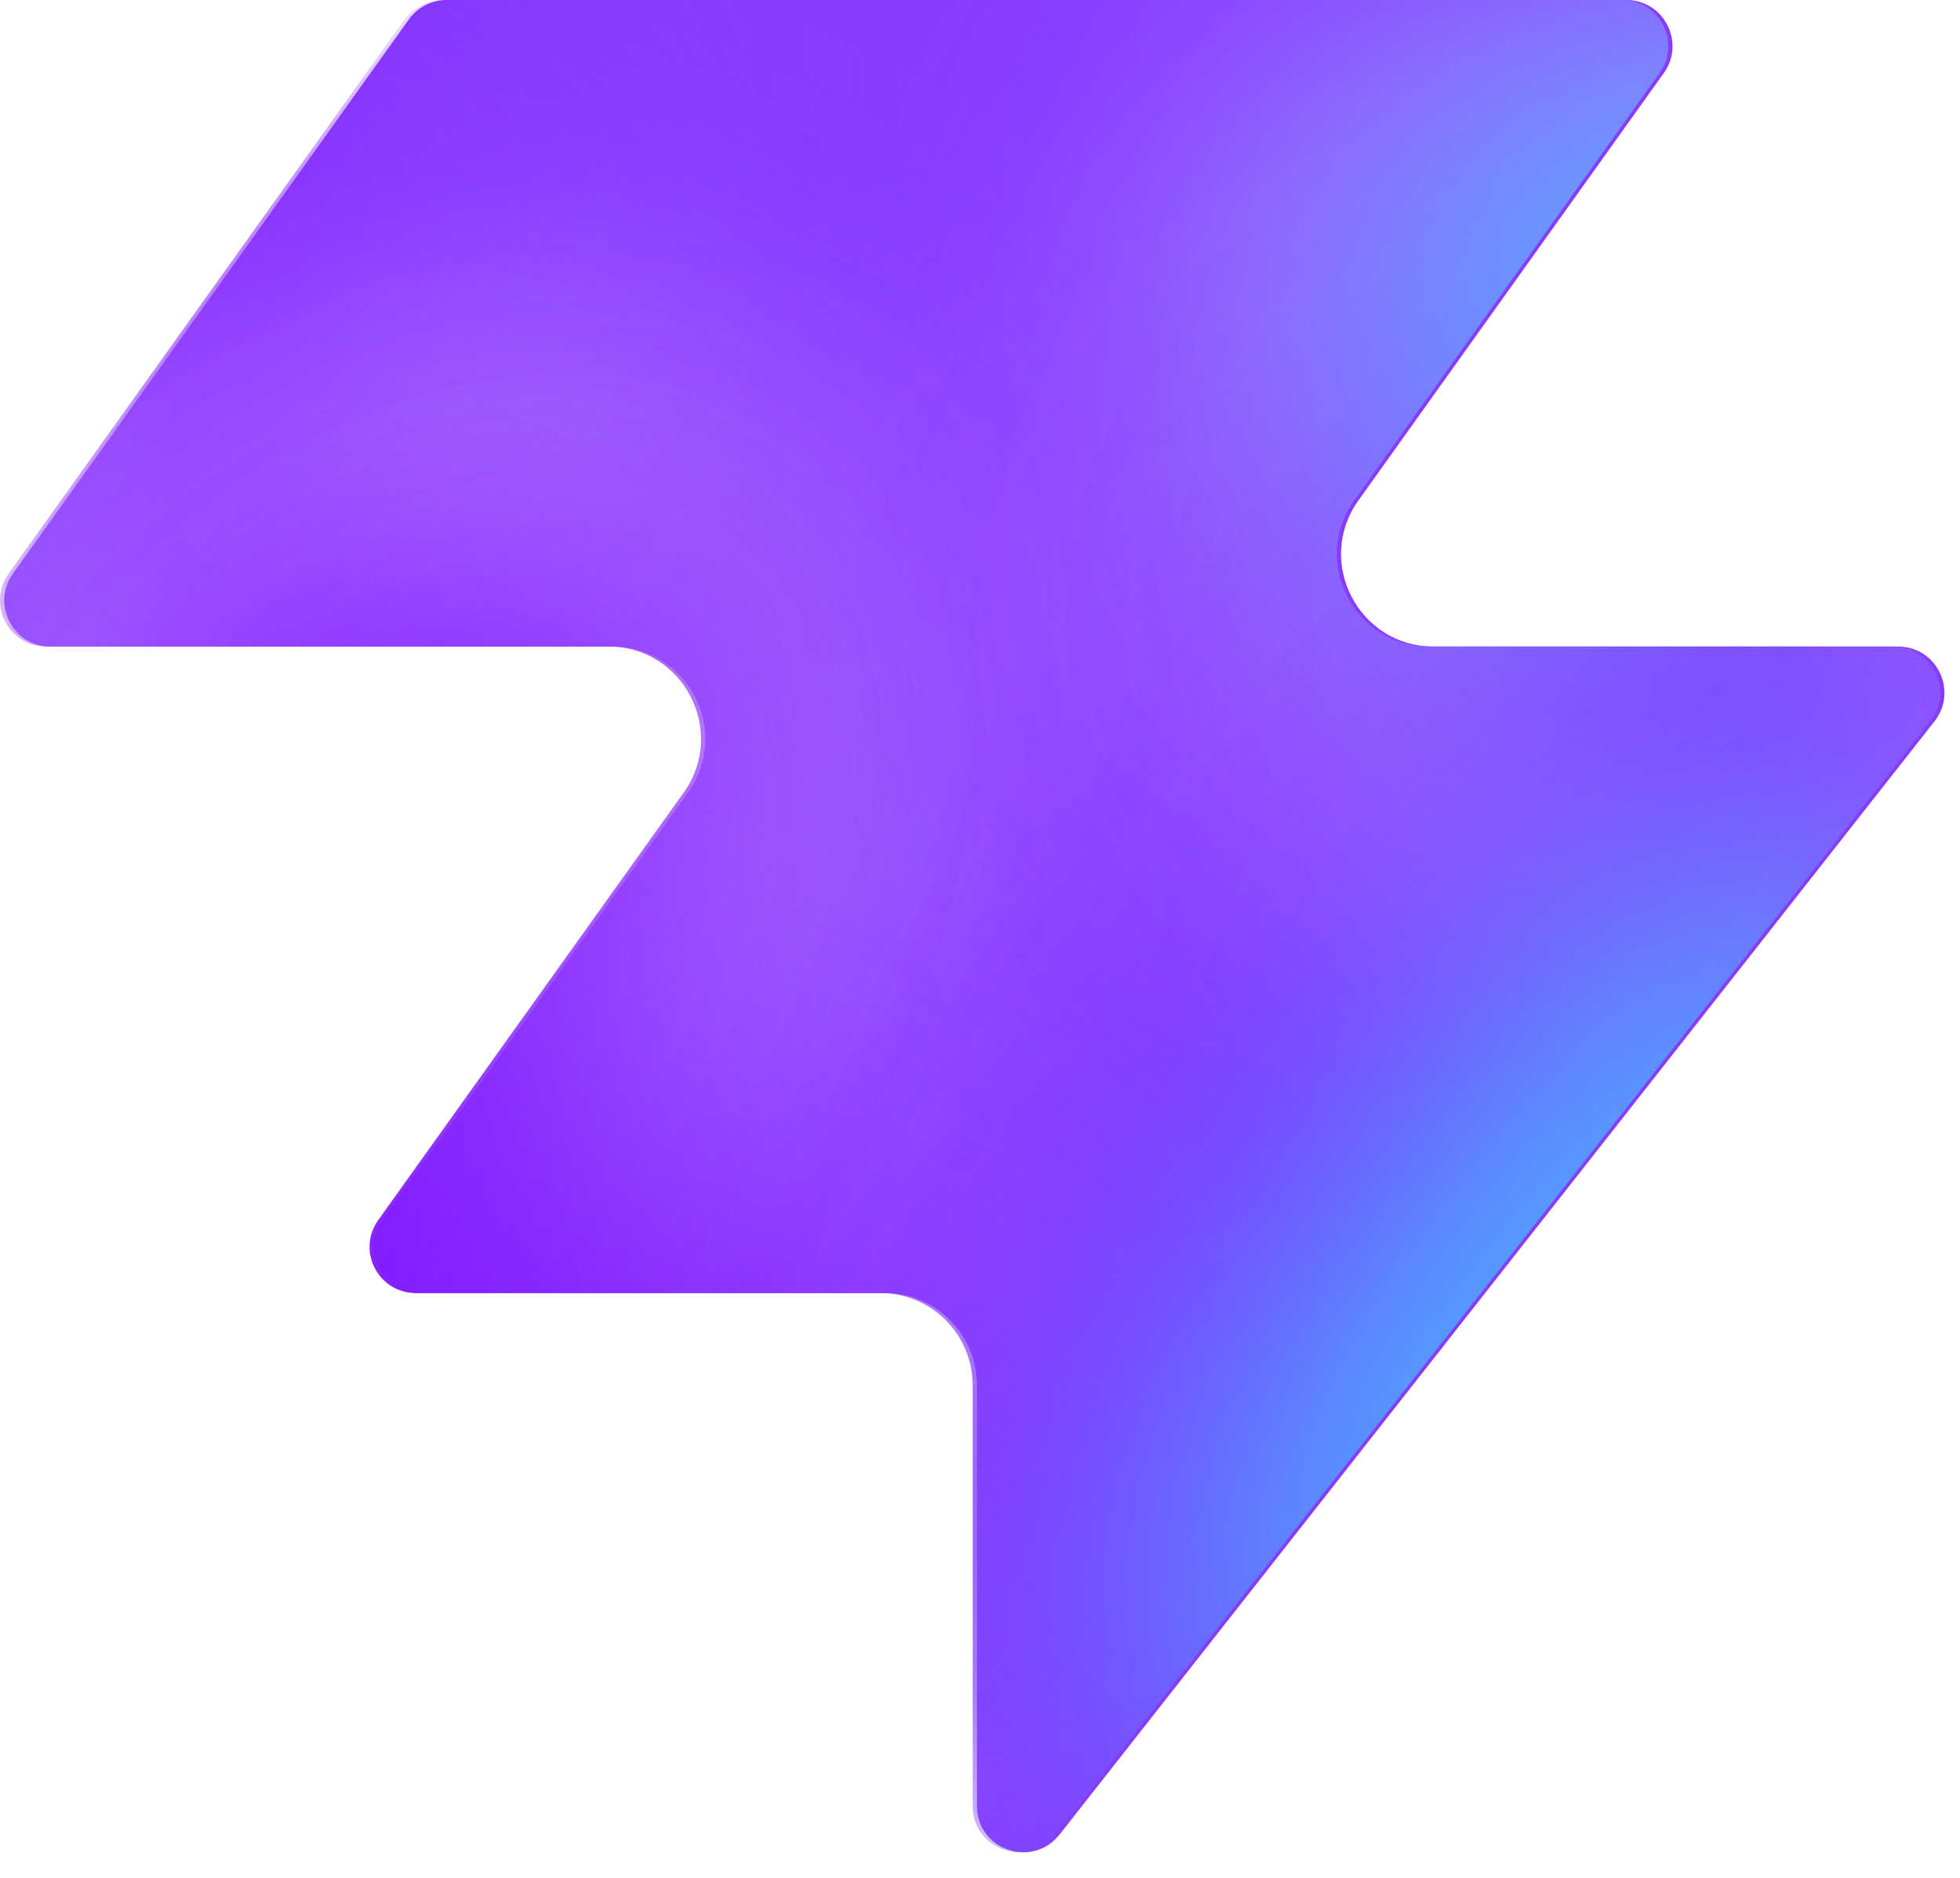
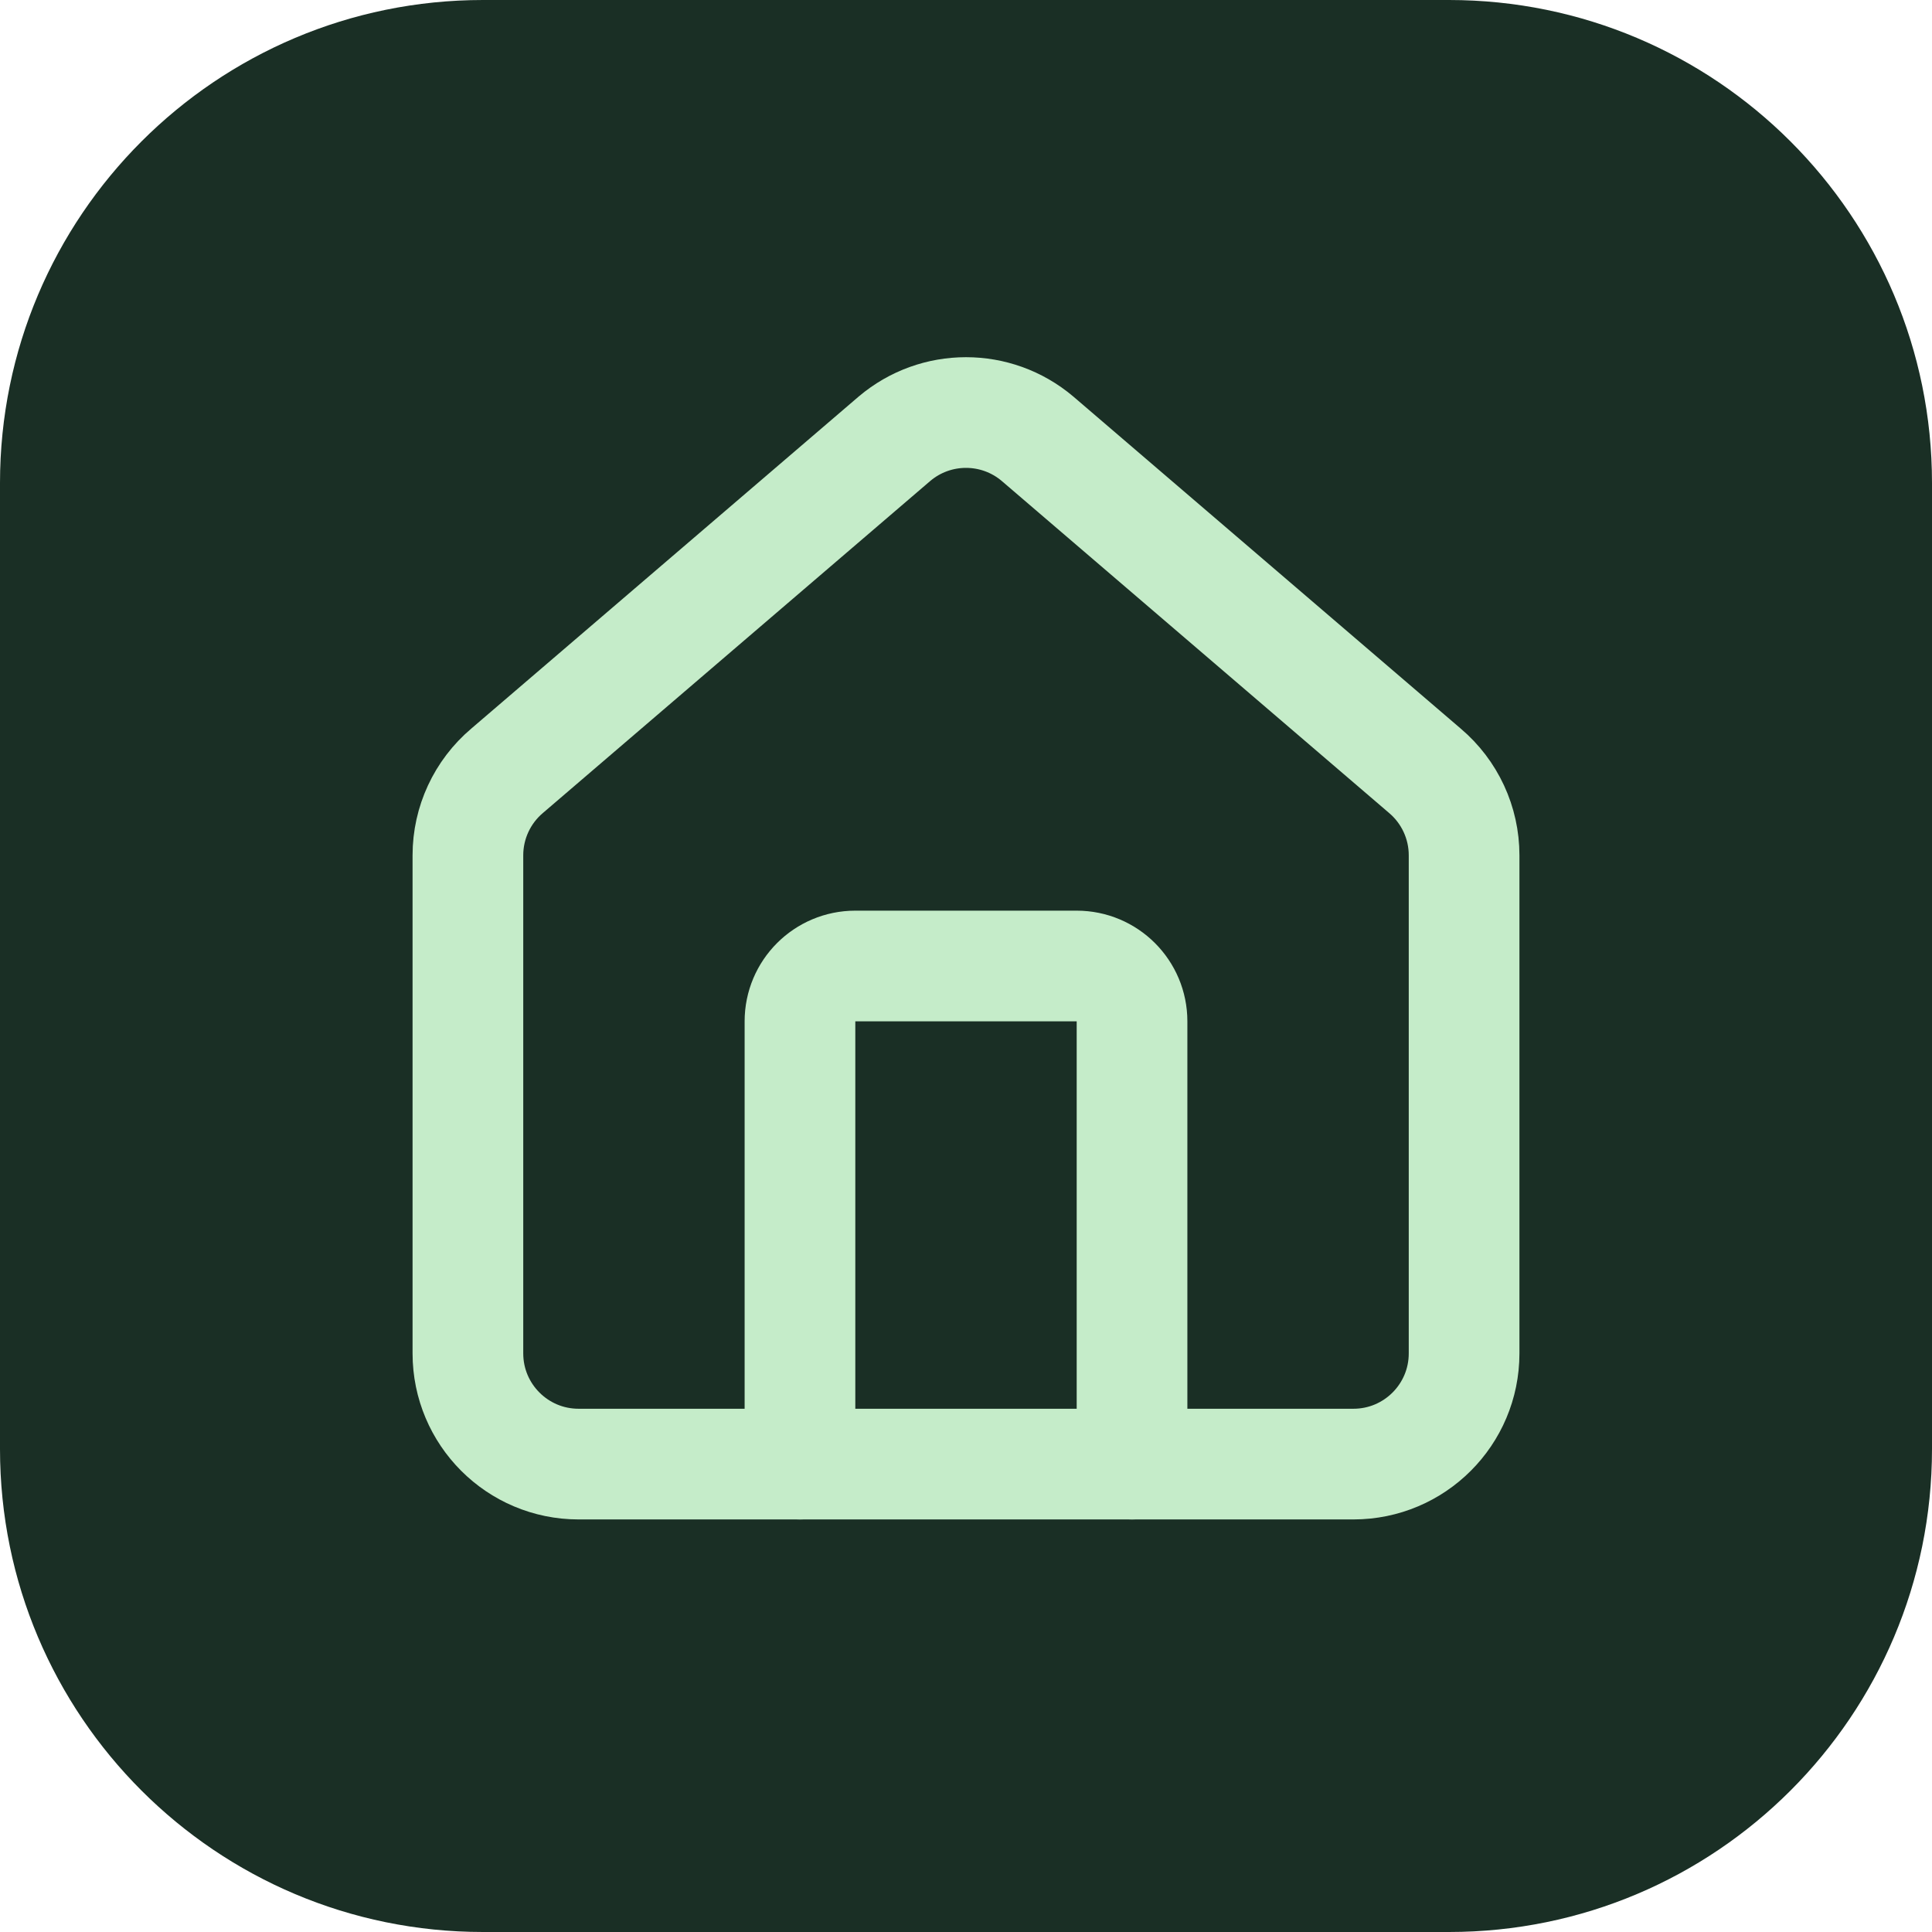
- <svg xmlns="http://www.w3.org/2000/svg" width="48" height="46" fill="none" viewBox="0 0 48 46">
-   <path fill="#863bff" d="M25.946 44.938c-.664.845-2.021.375-2.021-.698V33.937a2.26 2.26 0 0 0-2.262-2.262H10.287c-.92 0-1.456-1.04-.92-1.788l7.48-10.471c1.07-1.497 0-3.578-1.842-3.578H1.237c-.92 0-1.456-1.04-.92-1.788L10.013.474c.214-.297.556-.474.92-.474h28.894c.92 0 1.456 1.04.92 1.788l-7.48 10.471c-1.07 1.498 0 3.579 1.842 3.579h11.377c.943 0 1.473 1.088.89 1.83L25.947 44.94z" style="fill:#863bff;fill:color(display-p3 .525 .23 1);fill-opacity:1" />
-   <mask id="a" width="48" height="46" x="0" y="0" maskUnits="userSpaceOnUse" style="mask-type:alpha">
-     <path fill="#000" d="M25.842 44.938c-.664.844-2.021.375-2.021-.698V33.937a2.26 2.26 0 0 0-2.262-2.262H10.183c-.92 0-1.456-1.04-.92-1.788l7.48-10.471c1.07-1.498 0-3.579-1.842-3.579H1.133c-.92 0-1.456-1.04-.92-1.787L9.91.473c.214-.297.556-.474.92-.474h28.894c.92 0 1.456 1.04.92 1.788l-7.48 10.471c-1.07 1.498 0 3.578 1.842 3.578h11.377c.943 0 1.473 1.088.89 1.832L25.843 44.94z" style="fill:#000;fill-opacity:1" />
-   </mask>
-   <g mask="url(#a)">
-     <g filter="url(#b)">
-       <ellipse cx="5.508" cy="14.704" fill="#ede6ff" rx="5.508" ry="14.704" style="fill:#ede6ff;fill:color(display-p3 .927 .903 1);fill-opacity:1" transform="matrix(.00324 1 1 -.00324 -4.47 31.516)" />
-     </g>
-     <g filter="url(#c)">
-       <ellipse cx="10.399" cy="29.851" fill="#ede6ff" rx="10.399" ry="29.851" style="fill:#ede6ff;fill:color(display-p3 .927 .903 1);fill-opacity:1" transform="matrix(.00324 1 1 -.00324 -39.328 7.883)" />
-     </g>
-     <g filter="url(#d)">
-       <ellipse cx="5.508" cy="30.487" fill="#7e14ff" rx="5.508" ry="30.487" style="fill:#7e14ff;fill:color(display-p3 .492 .077 1);fill-opacity:1" transform="rotate(89.814 -25.913 -14.639)scale(1 -1)" />
-     </g>
-     <g filter="url(#e)">
-       <ellipse cx="5.508" cy="30.599" fill="#7e14ff" rx="5.508" ry="30.599" style="fill:#7e14ff;fill:color(display-p3 .492 .077 1);fill-opacity:1" transform="rotate(89.814 -32.644 -3.334)scale(1 -1)" />
-     </g>
-     <g filter="url(#f)">
-       <ellipse cx="5.508" cy="30.599" fill="#7e14ff" rx="5.508" ry="30.599" style="fill:#7e14ff;fill:color(display-p3 .492 .077 1);fill-opacity:1" transform="matrix(.00324 1 1 -.00324 -34.34 30.47)" />
-     </g>
-     <g filter="url(#g)">
-       <ellipse cx="14.072" cy="22.078" fill="#ede6ff" rx="14.072" ry="22.078" style="fill:#ede6ff;fill:color(display-p3 .927 .903 1);fill-opacity:1" transform="rotate(93.35 24.506 48.493)scale(-1 1)" />
-     </g>
-     <g filter="url(#h)">
-       <ellipse cx="3.47" cy="21.501" fill="#7e14ff" rx="3.47" ry="21.501" style="fill:#7e14ff;fill:color(display-p3 .492 .077 1);fill-opacity:1" transform="rotate(89.009 28.708 47.59)scale(-1 1)" />
-     </g>
-     <g filter="url(#i)">
-       <ellipse cx="3.47" cy="21.501" fill="#7e14ff" rx="3.47" ry="21.501" style="fill:#7e14ff;fill:color(display-p3 .492 .077 1);fill-opacity:1" transform="rotate(89.009 28.708 47.59)scale(-1 1)" />
-     </g>
-     <g filter="url(#j)">
-       <ellipse cx=".387" cy="8.972" fill="#7e14ff" rx="4.407" ry="29.108" style="fill:#7e14ff;fill:color(display-p3 .492 .077 1);fill-opacity:1" transform="rotate(39.51 .387 8.972)" />
-     </g>
-     <g filter="url(#k)">
-       <ellipse cx="47.523" cy="-6.092" fill="#7e14ff" rx="4.407" ry="29.108" style="fill:#7e14ff;fill:color(display-p3 .492 .077 1);fill-opacity:1" transform="rotate(37.892 47.523 -6.092)" />
-     </g>
-     <g filter="url(#l)">
-       <ellipse cx="41.412" cy="6.333" fill="#47bfff" rx="5.971" ry="9.665" style="fill:#47bfff;fill:color(display-p3 .28 .748 1);fill-opacity:1" transform="rotate(37.892 41.412 6.333)" />
-     </g>
-     <g filter="url(#m)">
-       <ellipse cx="-1.879" cy="38.332" fill="#7e14ff" rx="4.407" ry="29.108" style="fill:#7e14ff;fill:color(display-p3 .492 .077 1);fill-opacity:1" transform="rotate(37.892 -1.88 38.332)" />
-     </g>
-     <g filter="url(#n)">
-       <ellipse cx="-1.879" cy="38.332" fill="#7e14ff" rx="4.407" ry="29.108" style="fill:#7e14ff;fill:color(display-p3 .492 .077 1);fill-opacity:1" transform="rotate(37.892 -1.88 38.332)" />
-     </g>
-     <g filter="url(#o)">
-       <ellipse cx="35.651" cy="29.907" fill="#7e14ff" rx="4.407" ry="29.108" style="fill:#7e14ff;fill:color(display-p3 .492 .077 1);fill-opacity:1" transform="rotate(37.892 35.651 29.907)" />
-     </g>
-     <g filter="url(#p)">
-       <ellipse cx="38.418" cy="32.4" fill="#47bfff" rx="5.971" ry="15.297" style="fill:#47bfff;fill:color(display-p3 .28 .748 1);fill-opacity:1" transform="rotate(37.892 38.418 32.4)" />
-     </g>
-   </g>
-   <defs>
-     <filter id="b" width="60.045" height="41.654" x="-19.77" y="16.149" color-interpolation-filters="sRGB" filterUnits="userSpaceOnUse">
-       <feFlood flood-opacity="0" result="BackgroundImageFix" />
-       <feBlend in="SourceGraphic" in2="BackgroundImageFix" result="shape" />
-       <feGaussianBlur result="effect1_foregroundBlur_2002_17158" stdDeviation="7.659" />
-     </filter>
-     <filter id="c" width="90.34" height="51.437" x="-54.613" y="-7.533" color-interpolation-filters="sRGB" filterUnits="userSpaceOnUse">
-       <feFlood flood-opacity="0" result="BackgroundImageFix" />
-       <feBlend in="SourceGraphic" in2="BackgroundImageFix" result="shape" />
-       <feGaussianBlur result="effect1_foregroundBlur_2002_17158" stdDeviation="7.659" />
-     </filter>
-     <filter id="d" width="79.355" height="29.4" x="-49.64" y="2.03" color-interpolation-filters="sRGB" filterUnits="userSpaceOnUse">
-       <feFlood flood-opacity="0" result="BackgroundImageFix" />
-       <feBlend in="SourceGraphic" in2="BackgroundImageFix" result="shape" />
-       <feGaussianBlur result="effect1_foregroundBlur_2002_17158" stdDeviation="4.596" />
-     </filter>
-     <filter id="e" width="79.579" height="29.4" x="-45.045" y="20.029" color-interpolation-filters="sRGB" filterUnits="userSpaceOnUse">
-       <feFlood flood-opacity="0" result="BackgroundImageFix" />
-       <feBlend in="SourceGraphic" in2="BackgroundImageFix" result="shape" />
-       <feGaussianBlur result="effect1_foregroundBlur_2002_17158" stdDeviation="4.596" />
-     </filter>
-     <filter id="f" width="79.579" height="29.4" x="-43.513" y="21.178" color-interpolation-filters="sRGB" filterUnits="userSpaceOnUse">
-       <feFlood flood-opacity="0" result="BackgroundImageFix" />
-       <feBlend in="SourceGraphic" in2="BackgroundImageFix" result="shape" />
-       <feGaussianBlur result="effect1_foregroundBlur_2002_17158" stdDeviation="4.596" />
-     </filter>
-     <filter id="g" width="74.749" height="58.852" x="15.756" y="-17.901" color-interpolation-filters="sRGB" filterUnits="userSpaceOnUse">
-       <feFlood flood-opacity="0" result="BackgroundImageFix" />
-       <feBlend in="SourceGraphic" in2="BackgroundImageFix" result="shape" />
-       <feGaussianBlur result="effect1_foregroundBlur_2002_17158" stdDeviation="7.659" />
-     </filter>
-     <filter id="h" width="61.377" height="25.362" x="23.548" y="2.284" color-interpolation-filters="sRGB" filterUnits="userSpaceOnUse">
-       <feFlood flood-opacity="0" result="BackgroundImageFix" />
-       <feBlend in="SourceGraphic" in2="BackgroundImageFix" result="shape" />
-       <feGaussianBlur result="effect1_foregroundBlur_2002_17158" stdDeviation="4.596" />
-     </filter>
-     <filter id="i" width="61.377" height="25.362" x="23.548" y="2.284" color-interpolation-filters="sRGB" filterUnits="userSpaceOnUse">
-       <feFlood flood-opacity="0" result="BackgroundImageFix" />
-       <feBlend in="SourceGraphic" in2="BackgroundImageFix" result="shape" />
-       <feGaussianBlur result="effect1_foregroundBlur_2002_17158" stdDeviation="4.596" />
-     </filter>
-     <filter id="j" width="56.045" height="63.649" x="-27.636" y="-22.853" color-interpolation-filters="sRGB" filterUnits="userSpaceOnUse">
-       <feFlood flood-opacity="0" result="BackgroundImageFix" />
-       <feBlend in="SourceGraphic" in2="BackgroundImageFix" result="shape" />
-       <feGaussianBlur result="effect1_foregroundBlur_2002_17158" stdDeviation="4.596" />
-     </filter>
-     <filter id="k" width="54.814" height="64.646" x="20.116" y="-38.415" color-interpolation-filters="sRGB" filterUnits="userSpaceOnUse">
-       <feFlood flood-opacity="0" result="BackgroundImageFix" />
-       <feBlend in="SourceGraphic" in2="BackgroundImageFix" result="shape" />
-       <feGaussianBlur result="effect1_foregroundBlur_2002_17158" stdDeviation="4.596" />
-     </filter>
-     <filter id="l" width="33.541" height="35.313" x="24.641" y="-11.323" color-interpolation-filters="sRGB" filterUnits="userSpaceOnUse">
-       <feFlood flood-opacity="0" result="BackgroundImageFix" />
-       <feBlend in="SourceGraphic" in2="BackgroundImageFix" result="shape" />
-       <feGaussianBlur result="effect1_foregroundBlur_2002_17158" stdDeviation="4.596" />
-     </filter>
-     <filter id="m" width="54.814" height="64.646" x="-29.286" y="6.009" color-interpolation-filters="sRGB" filterUnits="userSpaceOnUse">
-       <feFlood flood-opacity="0" result="BackgroundImageFix" />
-       <feBlend in="SourceGraphic" in2="BackgroundImageFix" result="shape" />
-       <feGaussianBlur result="effect1_foregroundBlur_2002_17158" stdDeviation="4.596" />
-     </filter>
-     <filter id="n" width="54.814" height="64.646" x="-29.286" y="6.009" color-interpolation-filters="sRGB" filterUnits="userSpaceOnUse">
-       <feFlood flood-opacity="0" result="BackgroundImageFix" />
-       <feBlend in="SourceGraphic" in2="BackgroundImageFix" result="shape" />
-       <feGaussianBlur result="effect1_foregroundBlur_2002_17158" stdDeviation="4.596" />
-     </filter>
-     <filter id="o" width="54.814" height="64.646" x="8.244" y="-2.416" color-interpolation-filters="sRGB" filterUnits="userSpaceOnUse">
-       <feFlood flood-opacity="0" result="BackgroundImageFix" />
-       <feBlend in="SourceGraphic" in2="BackgroundImageFix" result="shape" />
-       <feGaussianBlur result="effect1_foregroundBlur_2002_17158" stdDeviation="4.596" />
-     </filter>
-     <filter id="p" width="39.409" height="43.623" x="18.713" y="10.588" color-interpolation-filters="sRGB" filterUnits="userSpaceOnUse">
-       <feFlood flood-opacity="0" result="BackgroundImageFix" />
-       <feBlend in="SourceGraphic" in2="BackgroundImageFix" result="shape" />
-       <feGaussianBlur result="effect1_foregroundBlur_2002_17158" stdDeviation="4.596" />
-     </filter>
-   </defs>
+ <svg xmlns="http://www.w3.org/2000/svg" width="32" height="32" viewBox="0 0 32 32">
+   <rect width="32" height="32" rx="8" fill="#1a2f25" />
+   <svg x="5" y="5" width="22" height="22" viewBox="0 0 24 24" fill="none" stroke="#c5ecc9" stroke-width="2" stroke-linecap="round" stroke-linejoin="round">
+     <path d="M15 21v-8a1 1 0 0 0-1-1h-4a1 1 0 0 0-1 1v8" />
+     <path d="M3 10a2 2 0 0 1 .709-1.528l7-6a2 2 0 0 1 2.582 0l7 6A2 2 0 0 1 21 10v9a2 2 0 0 1-2 2H5a2 2 0 0 1-2-2z" />
+   </svg>
</svg>
